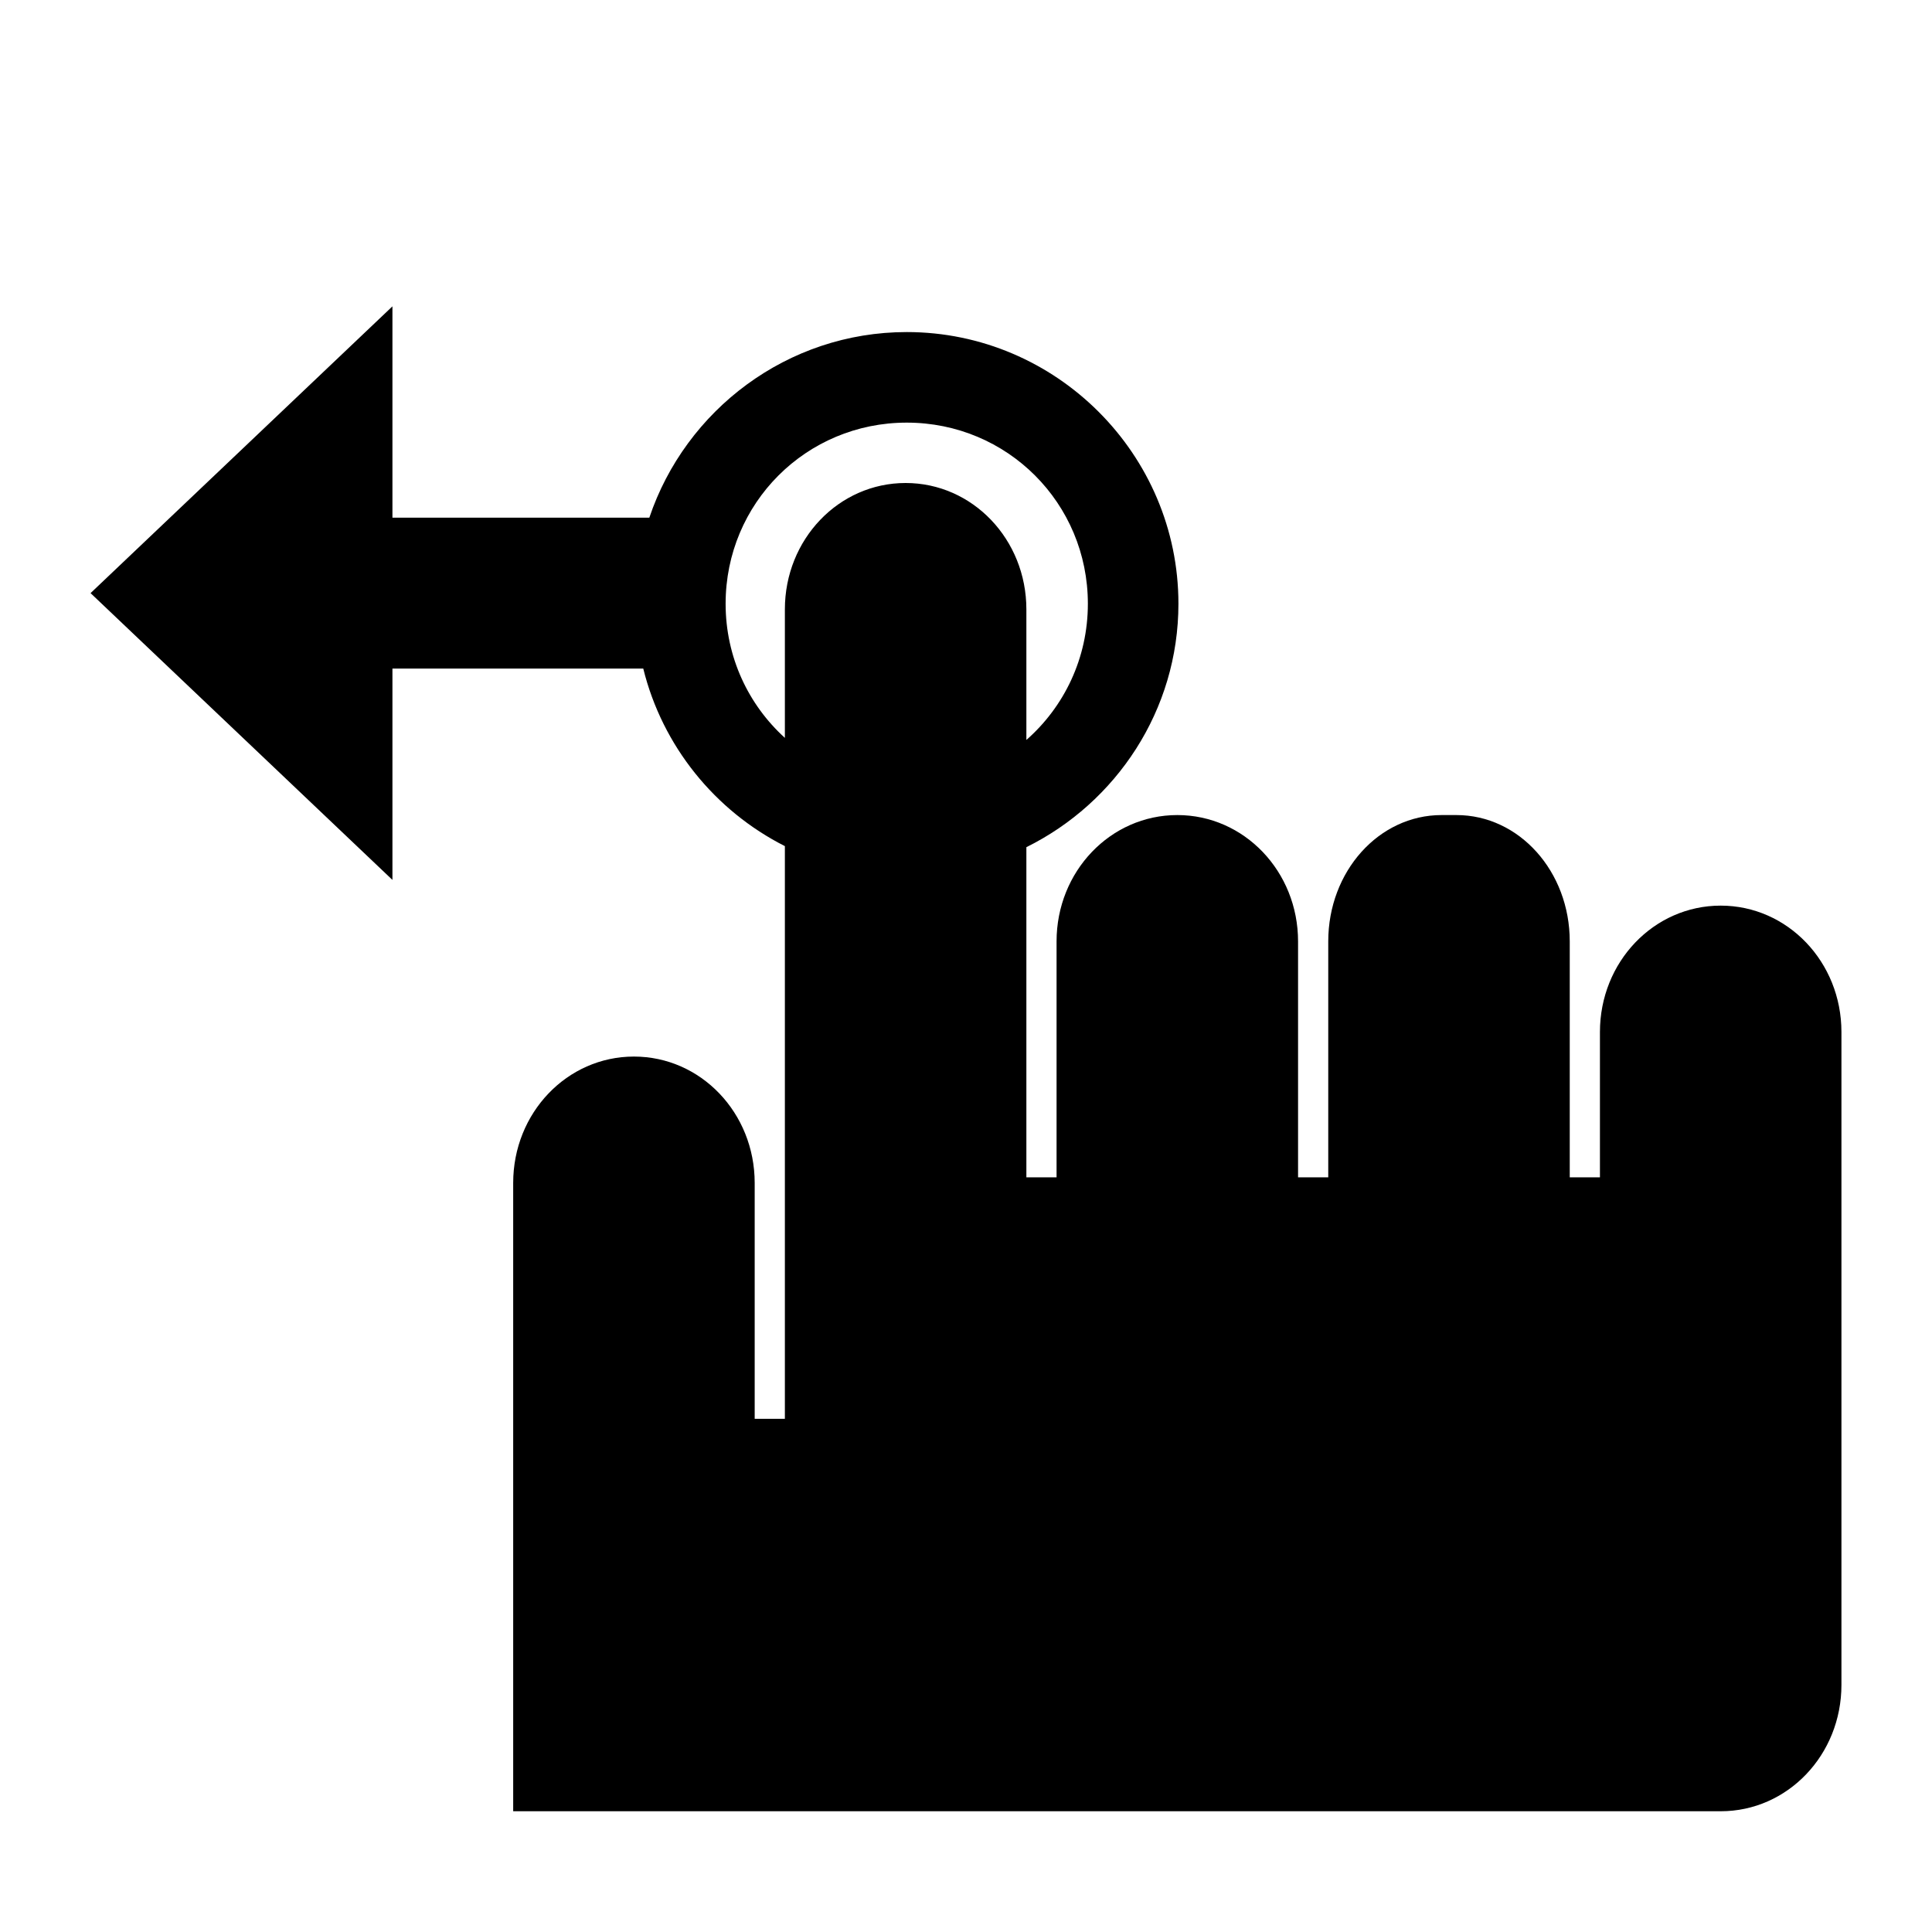
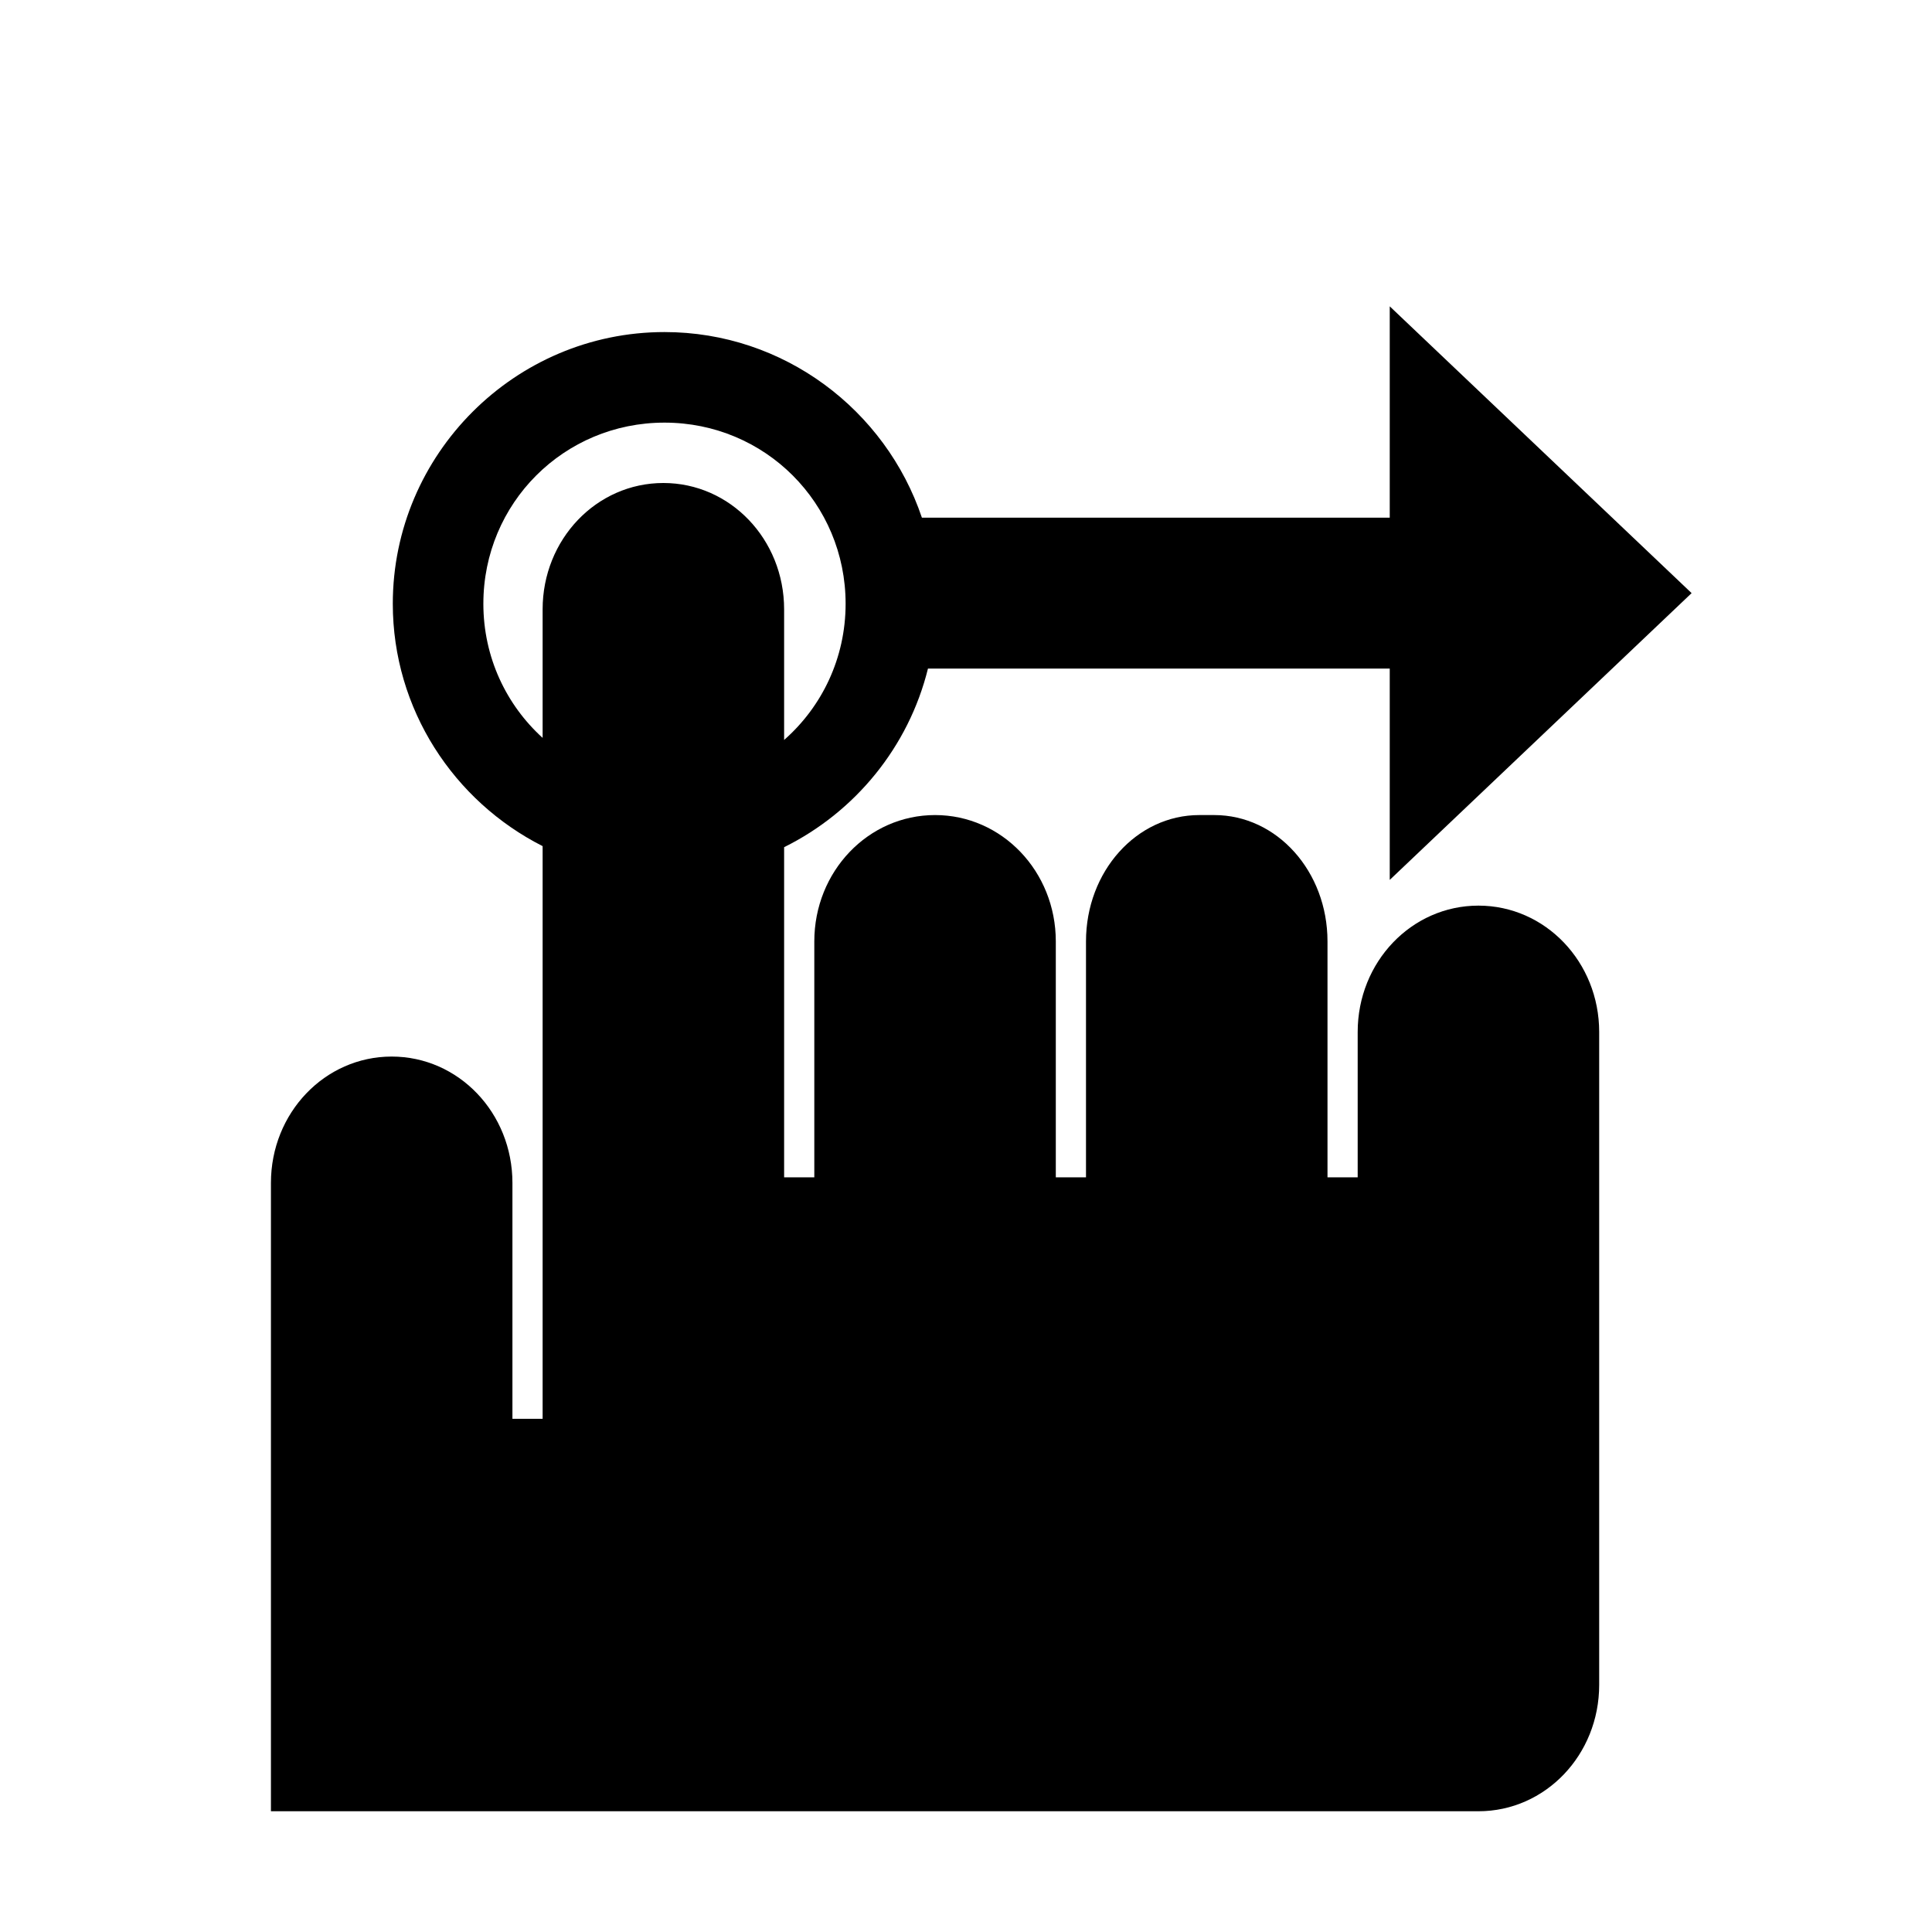
<svg xmlns="http://www.w3.org/2000/svg" width="64" height="64" viewBox="0 0 64 64" id="svg6535" version="1.1">
  <defs id="defs6537" />
  <g id="layer1" transform="translate(180,-470.1479)">
-     <path style="color:#000000;clip-rule:nonzero;display:inline;overflow:visible;visibility:visible;opacity:1;isolation:auto;mix-blend-mode:normal;color-interpolation:sRGB;color-interpolation-filters:linearRGB;solid-color:#000000;solid-opacity:1;fill:#000000;fill-opacity:1;fill-rule:nonzero;stroke:#4a90d9;stroke-width:0;stroke-linecap:round;stroke-linejoin:miter;stroke-miterlimit:4;stroke-dasharray:none;stroke-dashoffset:0;stroke-opacity:1;marker:none;color-rendering:auto;image-rendering:auto;shape-rendering:auto;text-rendering:auto;enable-background:accumulate" d="M 13 10.148 L 3 19.648 L 13 29.148 L 13 22.148 L 21.309 22.148 C 21.944 24.718 23.686 26.858 26 28.029 L 26 47 L 25 47 L 25 39.186 C 25 36.867 23.216 35 21 35 C 18.784 35 17 36.867 17 39.186 L 17 47 L 17 55.814 L 17 60 L 21 60 L 46 60 L 57 60 C 59.216 60 61 58.133 61 55.814 L 61 43.186 L 61 34.186 C 61 31.867 59.216 30 57 30 C 54.784 30 53 31.867 53 34.186 L 53 39 L 52 39 L 52 31.186 C 52 28.867 50.325 27 48.246 27 L 47.754 27 C 45.675 27 44 28.867 44 31.186 L 44 39 L 43 39 L 43 31.186 C 43 28.867 41.216 27 39 27 C 36.784 27 35 28.867 35 31.186 L 35 39 L 34 39 L 34 28.064 C 36.975 26.592 39.037 23.531 39.037 20 C 39.037 15.047 34.99 11 30.037 11 C 26.081 11 22.709 13.585 21.51 17.148 L 13 17.148 L 13 10.148 z M 30.037 14 C 33.369 14 36.037 16.669 36.037 20 C 36.037 21.806 35.249 23.415 34 24.512 L 34 20.186 C 34 17.867 32.216 16 30 16 C 27.784 16 26 17.867 26 20.186 L 26 24.443 C 24.794 23.348 24.037 21.77 24.037 20 C 24.037 16.669 26.706 14 30.037 14 z " transform="translate(-180,470.1479)" id="rect7439" />
-     <g style="display:inline" transform="translate(92.5,114.1479)" id="g7483">
-       <g id="g7481">
-         <rect rx="4" ry="4.185" y="391" x="-324" height="25" width="8" id="rect7465" style="color:#000000;clip-rule:nonzero;display:inline;overflow:visible;visibility:visible;opacity:1;isolation:auto;mix-blend-mode:normal;color-interpolation:sRGB;color-interpolation-filters:linearRGB;solid-color:#000000;solid-opacity:1;fill:#000000;fill-opacity:1;fill-rule:nonzero;stroke:#4a90d9;stroke-width:0;stroke-linecap:round;stroke-linejoin:miter;stroke-miterlimit:4;stroke-dasharray:none;stroke-dashoffset:0;stroke-opacity:1;marker:none;color-rendering:auto;image-rendering:auto;shape-rendering:auto;text-rendering:auto;enable-background:accumulate" />
-         <rect style="color:#000000;clip-rule:nonzero;display:inline;overflow:visible;visibility:visible;opacity:1;isolation:auto;mix-blend-mode:normal;color-interpolation:sRGB;color-interpolation-filters:linearRGB;solid-color:#000000;solid-opacity:1;fill:#000000;fill-opacity:1;fill-rule:nonzero;stroke:#4a90d9;stroke-width:0;stroke-linecap:round;stroke-linejoin:miter;stroke-miterlimit:4;stroke-dasharray:none;stroke-dashoffset:0;stroke-opacity:1;marker:none;color-rendering:auto;image-rendering:auto;shape-rendering:auto;text-rendering:auto;enable-background:accumulate" id="rect7467" width="8" height="44" x="-315" y="372" ry="4.185" rx="4" />
-         <rect rx="4" ry="4.185" y="383" x="-306" height="33" width="8" id="rect7469" style="color:#000000;clip-rule:nonzero;display:inline;overflow:visible;visibility:visible;opacity:1;isolation:auto;mix-blend-mode:normal;color-interpolation:sRGB;color-interpolation-filters:linearRGB;solid-color:#000000;solid-opacity:1;fill:#000000;fill-opacity:1;fill-rule:nonzero;stroke:#4a90d9;stroke-width:0;stroke-linecap:round;stroke-linejoin:miter;stroke-miterlimit:4;stroke-dasharray:none;stroke-dashoffset:0;stroke-opacity:1;marker:none;color-rendering:auto;image-rendering:auto;shape-rendering:auto;text-rendering:auto;enable-background:accumulate" />
-         <rect style="color:#000000;clip-rule:nonzero;display:inline;overflow:visible;visibility:visible;opacity:1;isolation:auto;mix-blend-mode:normal;color-interpolation:sRGB;color-interpolation-filters:linearRGB;solid-color:#000000;solid-opacity:1;fill:#000000;fill-opacity:1;fill-rule:nonzero;stroke:#4a90d9;stroke-width:0;stroke-linecap:round;stroke-linejoin:miter;stroke-miterlimit:4;stroke-dasharray:none;stroke-dashoffset:0;stroke-opacity:1;marker:none;color-rendering:auto;image-rendering:auto;shape-rendering:auto;text-rendering:auto;enable-background:accumulate" id="rect7471" width="8" height="33" x="-297" y="383" ry="4.185" rx="3.753" />
-         <rect rx="4" ry="4.185" y="386" x="-288" height="30" width="8" id="rect7473" style="color:#000000;clip-rule:nonzero;display:inline;overflow:visible;visibility:visible;opacity:1;isolation:auto;mix-blend-mode:normal;color-interpolation:sRGB;color-interpolation-filters:linearRGB;solid-color:#000000;solid-opacity:1;fill:#000000;fill-opacity:1;fill-rule:nonzero;stroke:#4a90d9;stroke-width:0;stroke-linecap:round;stroke-linejoin:miter;stroke-miterlimit:4;stroke-dasharray:none;stroke-dashoffset:0;stroke-opacity:1;marker:none;color-rendering:auto;image-rendering:auto;shape-rendering:auto;text-rendering:auto;enable-background:accumulate" />
-         <rect style="color:#000000;clip-rule:nonzero;display:inline;overflow:visible;visibility:visible;opacity:1;isolation:auto;mix-blend-mode:normal;color-interpolation:sRGB;color-interpolation-filters:linearRGB;solid-color:#000000;solid-opacity:1;fill:#000000;fill-opacity:1;fill-rule:nonzero;stroke:#4a90d9;stroke-width:0;stroke-linecap:round;stroke-linejoin:miter;stroke-miterlimit:4;stroke-dasharray:none;stroke-dashoffset:0;stroke-opacity:1;marker:none;color-rendering:auto;image-rendering:auto;shape-rendering:auto;text-rendering:auto;enable-background:accumulate" id="rect7475" width="29" height="13" x="-324" y="403" />
-         <rect style="color:#000000;clip-rule:nonzero;display:inline;overflow:visible;visibility:visible;opacity:1;isolation:auto;mix-blend-mode:normal;color-interpolation:sRGB;color-interpolation-filters:linearRGB;solid-color:#000000;solid-opacity:1;fill:#000000;fill-opacity:1;fill-rule:nonzero;stroke:#4a90d9;stroke-width:0;stroke-linecap:round;stroke-linejoin:miter;stroke-miterlimit:4;stroke-dasharray:none;stroke-dashoffset:0;stroke-opacity:1;marker:none;color-rendering:auto;image-rendering:auto;shape-rendering:auto;text-rendering:auto;enable-background:accumulate" id="rect7477" width="35" height="21" x="-315" y="395" ry="4.185" rx="4" />
-         <ellipse ry="7.5" rx="7.5" cy="376" cx="-310.963" style="color:#000000;display:inline;overflow:visible;visibility:visible;fill:none;stroke:#000000;stroke-width:3;stroke-linecap:round;stroke-linejoin:miter;stroke-miterlimit:4;stroke-dasharray:none;stroke-dashoffset:0;stroke-opacity:1;marker:none;enable-background:accumulate" id="ellipse7479" />
+     <path style="color:#000000;clip-rule:nonzero;display:inline;overflow:visible;visibility:visible;opacity:1;isolation:auto;mix-blend-mode:normal;color-interpolation:sRGB;color-interpolation-filters:linearRGB;solid-color:#000000;solid-opacity:1;fill:#000000;fill-opacity:1;fill-rule:nonzero;stroke:#4a90d9;stroke-width:0;stroke-linecap:round;stroke-linejoin:miter;stroke-miterlimit:4;stroke-dasharray:none;stroke-dashoffset:0;stroke-opacity:1;marker:none;color-rendering:auto;image-rendering:auto;shape-rendering:auto;text-rendering:auto;enable-background:accumulate" d="M 46.037 10.148 L 46.037 17.148 L 30.539 17.148 C 29.34 13.585 25.968 11 22.012 11 C 17.059 11 13.012 15.047 13.012 20 C 13.012 23.501 15.039 26.543 17.975 28.029 L 17.975 47 L 16.975 47 L 16.975 39.186 C 16.975 36.867 15.191 35 12.975 35 C 10.759 35 8.975 36.867 8.975 39.186 L 8.975 47 L 8.975 55.814 L 8.975 60 L 12.975 60 L 37.975 60 L 48.975 60 C 51.191 60 52.975 58.133 52.975 55.814 L 52.975 43.186 L 52.975 34.186 C 52.975 31.867 51.191 30 48.975 30 C 46.759 30 44.975 31.867 44.975 34.186 L 44.975 39 L 43.975 39 L 43.975 31.186 C 43.975 28.867 42.302 27 40.223 27 L 39.729 27 C 37.649 27 35.975 28.867 35.975 31.186 L 35.975 39 L 34.975 39 L 34.975 31.186 C 34.975 28.867 33.191 27 30.975 27 C 28.759 27 26.975 28.867 26.975 31.186 L 26.975 39 L 25.975 39 L 25.975 28.064 C 28.325 26.901 30.098 24.745 30.74 22.148 L 46.037 22.148 L 46.037 29.148 L 56.037 19.648 L 46.037 10.148 z M 22.012 14 C 25.343 14 28.012 16.669 28.012 20 C 28.012 21.806 27.224 23.415 25.975 24.512 L 25.975 20.186 C 25.975 17.867 24.191 16 21.975 16 C 19.759 16 17.975 17.867 17.975 20.186 L 17.975 24.443 C 16.769 23.348 16.012 21.77 16.012 20 C 16.012 16.669 18.68 14 22.012 14 z " transform="translate(-180,470.1479)" id="rect7529" />
+     <g style="display:inline" transform="translate(72.97508,114.1479)" id="g7571">
+       <g id="g7569">
+         <rect rx="4" ry="4.185" y="391" x="-324" height="25" width="8" id="rect7553" style="color:#000000;clip-rule:nonzero;display:inline;overflow:visible;visibility:visible;opacity:1;isolation:auto;mix-blend-mode:normal;color-interpolation:sRGB;color-interpolation-filters:linearRGB;solid-color:#000000;solid-opacity:1;fill:#000000;fill-opacity:1;fill-rule:nonzero;stroke:#4a90d9;stroke-width:0;stroke-linecap:round;stroke-linejoin:miter;stroke-miterlimit:4;stroke-dasharray:none;stroke-dashoffset:0;stroke-opacity:1;marker:none;color-rendering:auto;image-rendering:auto;shape-rendering:auto;text-rendering:auto;enable-background:accumulate" />
+         <rect style="color:#000000;clip-rule:nonzero;display:inline;overflow:visible;visibility:visible;opacity:1;isolation:auto;mix-blend-mode:normal;color-interpolation:sRGB;color-interpolation-filters:linearRGB;solid-color:#000000;solid-opacity:1;fill:#000000;fill-opacity:1;fill-rule:nonzero;stroke:#4a90d9;stroke-width:0;stroke-linecap:round;stroke-linejoin:miter;stroke-miterlimit:4;stroke-dasharray:none;stroke-dashoffset:0;stroke-opacity:1;marker:none;color-rendering:auto;image-rendering:auto;shape-rendering:auto;text-rendering:auto;enable-background:accumulate" id="rect7555" width="8" height="44" x="-315" y="372" ry="4.185" rx="4" />
+         <rect rx="4" ry="4.185" y="383" x="-306" height="33" width="8" id="rect7557" style="color:#000000;clip-rule:nonzero;display:inline;overflow:visible;visibility:visible;opacity:1;isolation:auto;mix-blend-mode:normal;color-interpolation:sRGB;color-interpolation-filters:linearRGB;solid-color:#000000;solid-opacity:1;fill:#000000;fill-opacity:1;fill-rule:nonzero;stroke:#4a90d9;stroke-width:0;stroke-linecap:round;stroke-linejoin:miter;stroke-miterlimit:4;stroke-dasharray:none;stroke-dashoffset:0;stroke-opacity:1;marker:none;color-rendering:auto;image-rendering:auto;shape-rendering:auto;text-rendering:auto;enable-background:accumulate" />
+         <rect style="color:#000000;clip-rule:nonzero;display:inline;overflow:visible;visibility:visible;opacity:1;isolation:auto;mix-blend-mode:normal;color-interpolation:sRGB;color-interpolation-filters:linearRGB;solid-color:#000000;solid-opacity:1;fill:#000000;fill-opacity:1;fill-rule:nonzero;stroke:#4a90d9;stroke-width:0;stroke-linecap:round;stroke-linejoin:miter;stroke-miterlimit:4;stroke-dasharray:none;stroke-dashoffset:0;stroke-opacity:1;marker:none;color-rendering:auto;image-rendering:auto;shape-rendering:auto;text-rendering:auto;enable-background:accumulate" id="rect7559" width="8" height="33" x="-297" y="383" ry="4.185" rx="3.753" />
+         <rect rx="4" ry="4.185" y="386" x="-288" height="30" width="8" id="rect7561" style="color:#000000;clip-rule:nonzero;display:inline;overflow:visible;visibility:visible;opacity:1;isolation:auto;mix-blend-mode:normal;color-interpolation:sRGB;color-interpolation-filters:linearRGB;solid-color:#000000;solid-opacity:1;fill:#000000;fill-opacity:1;fill-rule:nonzero;stroke:#4a90d9;stroke-width:0;stroke-linecap:round;stroke-linejoin:miter;stroke-miterlimit:4;stroke-dasharray:none;stroke-dashoffset:0;stroke-opacity:1;marker:none;color-rendering:auto;image-rendering:auto;shape-rendering:auto;text-rendering:auto;enable-background:accumulate" />
+         <rect style="color:#000000;clip-rule:nonzero;display:inline;overflow:visible;visibility:visible;opacity:1;isolation:auto;mix-blend-mode:normal;color-interpolation:sRGB;color-interpolation-filters:linearRGB;solid-color:#000000;solid-opacity:1;fill:#000000;fill-opacity:1;fill-rule:nonzero;stroke:#4a90d9;stroke-width:0;stroke-linecap:round;stroke-linejoin:miter;stroke-miterlimit:4;stroke-dasharray:none;stroke-dashoffset:0;stroke-opacity:1;marker:none;color-rendering:auto;image-rendering:auto;shape-rendering:auto;text-rendering:auto;enable-background:accumulate" id="rect7563" width="29" height="13" x="-324" y="403" />
+         <rect style="color:#000000;clip-rule:nonzero;display:inline;overflow:visible;visibility:visible;opacity:1;isolation:auto;mix-blend-mode:normal;color-interpolation:sRGB;color-interpolation-filters:linearRGB;solid-color:#000000;solid-opacity:1;fill:#000000;fill-opacity:1;fill-rule:nonzero;stroke:#4a90d9;stroke-width:0;stroke-linecap:round;stroke-linejoin:miter;stroke-miterlimit:4;stroke-dasharray:none;stroke-dashoffset:0;stroke-opacity:1;marker:none;color-rendering:auto;image-rendering:auto;shape-rendering:auto;text-rendering:auto;enable-background:accumulate" id="rect7565" width="35" height="21" x="-315" y="395" ry="4.185" rx="4" />
+         <ellipse ry="7.5" rx="7.5" cy="376" cx="-310.963" style="color:#000000;display:inline;overflow:visible;visibility:visible;fill:none;stroke:#000000;stroke-width:3;stroke-linecap:round;stroke-linejoin:miter;stroke-miterlimit:4;stroke-dasharray:none;stroke-dashoffset:0;stroke-opacity:1;marker:none;enable-background:accumulate" id="ellipse7567" />
      </g>
    </g>
-     <path style="color:#000000;display:inline;overflow:visible;visibility:visible;fill:#000000;fill-opacity:1;fill-rule:nonzero;stroke:none;stroke-width:6;marker:none;enable-background:accumulate" d="m -235.5,499.297 -10,-9.5 10,-9.5 z" id="path7485" />
-     <rect transform="scale(-1)" style="color:#000000;clip-rule:nonzero;display:inline;overflow:visible;visibility:visible;opacity:1;isolation:auto;mix-blend-mode:normal;color-interpolation:sRGB;color-interpolation-filters:linearRGB;solid-color:#000000;solid-opacity:1;fill:#000000;fill-opacity:1;fill-rule:nonzero;stroke:#4a90d9;stroke-width:0;stroke-linecap:round;stroke-linejoin:miter;stroke-miterlimit:4;stroke-dasharray:none;stroke-dashoffset:0;stroke-opacity:1;marker:none;color-rendering:auto;image-rendering:auto;shape-rendering:auto;text-rendering:auto;enable-background:accumulate" id="rect7487" width="13.061" height="5" x="226.125" y="-492.297" />
+     <path style="color:#000000;display:inline;overflow:visible;visibility:visible;fill:#000000;fill-opacity:1;fill-rule:nonzero;stroke:none;stroke-width:6;marker:none;enable-background:accumulate" d="m -213.962,499.297 10,-9.5 -10,-9.5 z" id="path7573" />
+     <rect transform="scale(1,-1)" style="color:#000000;clip-rule:nonzero;display:inline;overflow:visible;visibility:visible;opacity:1;isolation:auto;mix-blend-mode:normal;color-interpolation:sRGB;color-interpolation-filters:linearRGB;solid-color:#000000;solid-opacity:1;fill:#000000;fill-opacity:1;fill-rule:nonzero;stroke:#4a90d9;stroke-width:0;stroke-linecap:round;stroke-linejoin:miter;stroke-miterlimit:4;stroke-dasharray:none;stroke-dashoffset:0;stroke-opacity:1;marker:none;color-rendering:auto;image-rendering:auto;shape-rendering:auto;text-rendering:auto;enable-background:accumulate" id="rect7575" width="20.724" height="5" x="-231" y="-492.297" />
  </g>
</svg>
